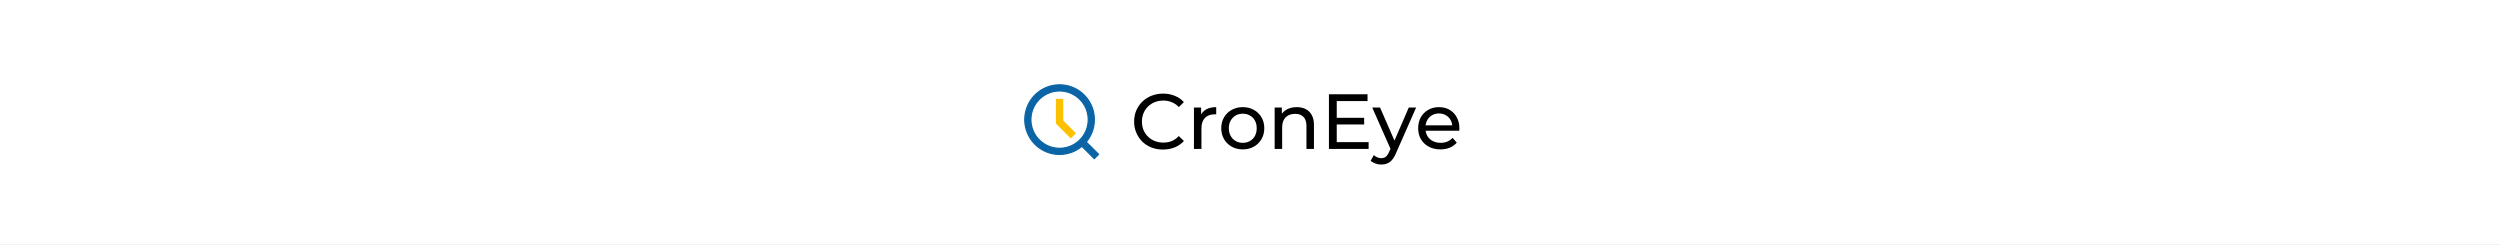
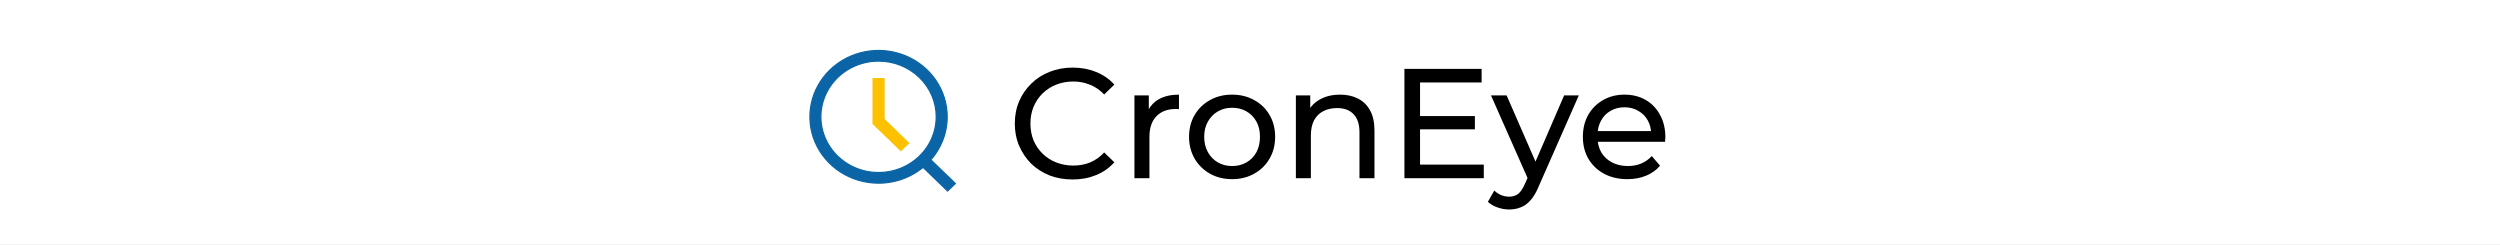
<svg xmlns="http://www.w3.org/2000/svg" width="1024" height="100" viewBox="0 0 1024 100" fill="none">
  <rect width="1024" height="100" fill="white" />
+   <path d="M439.344 73.512C435.931 73.512 432.774 72.957 429.872 71.848C427.014 70.696 424.518 69.096 422.384 67.048C420.294 64.957 418.651 62.525 417.456 59.752C416.262 56.979 415.664 53.928 415.664 50.6C415.664 47.272 416.262 44.221 417.456 41.448C418.651 38.675 420.315 36.264 422.448 34.216C424.582 32.125 427.078 30.525 429.936 29.416C432.838 28.264 435.995 27.688 439.408 27.688C442.864 27.688 446.043 28.285 448.944 29.48C451.888 30.632 454.384 32.36 456.432 34.664L452.272 38.696C450.566 36.904 448.646 35.581 446.512 34.728C444.379 33.832 442.096 33.384 439.664 33.384C437.147 33.384 434.8 33.811 432.624 34.664C430.491 35.517 428.635 36.712 427.056 38.248C425.478 39.784 424.24 41.619 423.344 43.752C422.491 45.843 422.064 48.125 422.064 50.6C422.064 53.075 422.491 55.379 423.344 57.512C424.24 59.603 425.478 61.416 427.056 62.952C428.635 64.488 430.491 65.683 432.624 66.536C434.8 67.389 437.147 67.816 439.664 67.816C442.096 67.816 444.379 67.389 446.512 66.536C448.646 65.64 450.566 64.275 452.272 62.44L456.432 66.472C454.384 68.776 451.888 70.525 448.944 71.72C446.043 72.915 442.843 73.512 439.344 73.512ZM464.666 73V39.08H470.554V48.296L469.978 45.992C470.917 43.645 472.496 41.853 474.714 40.616C476.933 39.379 479.664 38.76 482.906 38.76V44.712C482.65 44.669 482.394 44.648 482.138 44.648C481.925 44.648 481.712 44.648 481.498 44.648C478.213 44.648 475.61 45.629 473.69 47.592C471.77 49.555 470.81 52.392 470.81 56.104V73H464.666ZM504.694 73.384C501.281 73.384 498.252 72.637 495.606 71.144C492.961 69.651 490.87 67.603 489.334 65C487.798 62.355 487.03 59.368 487.03 56.04C487.03 52.669 487.798 49.683 489.334 47.08C490.87 44.477 492.961 42.451 495.606 41C498.252 39.507 501.281 38.76 504.694 38.76C508.065 38.76 511.073 39.507 513.718 41C516.406 42.451 518.497 44.477 519.99 47.08C521.526 49.64 522.294 52.627 522.294 56.04C522.294 59.411 521.526 62.397 519.99 65C518.497 67.603 516.406 69.651 513.718 71.144C511.073 72.637 508.065 73.384 504.694 73.384ZM504.694 68.008C506.87 68.008 508.812 67.517 510.518 66.536C512.268 65.555 513.633 64.168 514.614 62.376C515.596 60.541 516.086 58.429 516.086 56.04C516.086 53.608 515.596 51.517 514.614 49.768C513.633 47.976 512.268 46.589 510.518 45.608C508.812 44.627 506.87 44.136 504.694 44.136C502.518 44.136 500.577 44.627 498.87 45.608C497.164 46.589 495.798 47.976 494.774 49.768C493.75 51.517 493.238 53.608 493.238 56.04C493.238 58.429 493.75 60.541 494.774 62.376C495.798 64.168 497.164 65.555 498.87 66.536C500.577 67.517 502.518 68.008 504.694 68.008ZM548.903 38.76C551.677 38.76 554.109 39.293 556.199 40.36C558.333 41.427 559.997 43.048 561.191 45.224C562.386 47.4 562.983 50.152 562.983 53.48V73H556.839V54.184C556.839 50.899 556.029 48.424 554.407 46.76C552.829 45.096 550.589 44.264 547.687 44.264C545.511 44.264 543.613 44.691 541.991 45.544C540.37 46.397 539.111 47.656 538.215 49.32C537.362 50.984 536.935 53.053 536.935 55.528V73H530.791V39.08H536.679V48.232L535.719 45.8C536.829 43.581 538.535 41.853 540.839 40.616C543.143 39.379 545.831 38.76 548.903 38.76ZM581.074 47.528H604.114V52.968H581.074V47.528ZM581.65 67.432H607.762V73H575.25V28.2H606.866V33.768H581.65V67.432ZM618.138 85.8C616.517 85.8 614.938 85.523 613.402 84.968C611.866 84.456 610.544 83.688 609.434 82.664L612.058 78.056C612.912 78.867 613.85 79.485 614.874 79.912C615.898 80.339 616.986 80.552 618.138 80.552C619.632 80.552 620.869 80.168 621.85 79.4C622.832 78.632 623.749 77.267 624.602 75.304L626.714 70.632L627.354 69.864L640.666 39.08H646.682L630.234 76.392C629.253 78.781 628.144 80.659 626.906 82.024C625.712 83.389 624.389 84.349 622.938 84.904C621.488 85.501 619.888 85.8 618.138 85.8ZM626.202 74.088L610.714 39.08H617.114L630.298 69.288L626.202 74.088ZM666.583 73.384C662.956 73.384 659.756 72.637 656.983 71.144C654.252 69.651 652.119 67.603 650.583 65C649.089 62.397 648.343 59.411 648.343 56.04C648.343 52.669 649.068 49.683 650.519 47.08C652.012 44.477 654.039 42.451 656.599 41C659.201 39.507 662.124 38.76 665.367 38.76C668.652 38.76 671.553 39.485 674.071 40.936C676.588 42.387 678.551 44.435 679.959 47.08C681.409 49.683 682.135 52.733 682.135 56.232C682.135 56.488 682.113 56.787 682.071 57.128C682.071 57.469 682.049 57.789 682.007 58.088H653.143V53.672H678.807L676.311 55.208C676.353 53.032 675.905 51.091 674.967 49.384C674.028 47.677 672.727 46.355 671.063 45.416C669.441 44.435 667.543 43.944 665.367 43.944C663.233 43.944 661.335 44.435 659.671 45.416C658.007 46.355 656.705 47.699 655.767 49.448C654.828 51.155 654.359 53.117 654.359 55.336V56.36C654.359 58.621 654.871 60.648 655.895 62.44C656.961 64.189 658.433 65.555 660.311 66.536C662.188 67.517 664.343 68.008 666.775 68.008C668.78 68.008 670.593 67.667 672.215 66.984C673.879 66.301 675.329 65.277 676.567 63.912L679.959 67.88C678.423 69.672 676.503 71.037 674.199 71.976C671.937 72.915 669.399 73.384 666.583 73.384Z" fill="black" />
  <g clip-path="url(#clip0_507_110)">
-     <path d="M426.083 60.848C428.427 62.414 431.182 63.25 434 63.25C437.779 63.25 441.404 61.749 444.076 59.076C446.749 56.404 448.25 52.779 448.25 49C448.25 46.182 447.414 43.426 445.848 41.083C444.283 38.74 442.057 36.913 439.453 35.835C436.849 34.756 433.984 34.474 431.22 35.024C428.456 35.574 425.917 36.931 423.924 38.924C421.931 40.917 420.574 43.456 420.024 46.22C419.474 48.984 419.756 51.849 420.835 54.453C421.913 57.057 423.74 59.283 426.083 60.848ZM427.472 39.23C429.404 37.939 431.676 37.25 434 37.25C437.116 37.25 440.105 38.488 442.309 40.691C444.512 42.895 445.75 45.884 445.75 49C445.75 51.324 445.061 53.596 443.77 55.528C442.479 57.46 440.644 58.966 438.497 59.856C436.35 60.745 433.987 60.978 431.708 60.524C429.428 60.071 427.335 58.952 425.692 57.309C424.048 55.665 422.929 53.572 422.476 51.292C422.022 49.013 422.255 46.651 423.144 44.504C424.034 42.356 425.54 40.521 427.472 39.23Z" fill="#0A64A5" stroke="#0A64A5" stroke-width="0.5" />
-     <path d="M438.413 56.177L438.59 56.354L438.767 56.177L440.177 54.767L440.353 54.59L440.177 54.413L435.25 49.477V41V40.75H435H433H432.75V41V50.41V50.514L432.823 50.587L438.413 56.177Z" fill="#FCC100" stroke="#FCC100" stroke-width="0.5" />
-     <rect x="448.209" y="64.977" width="8.5" height="2.5" transform="rotate(-135 448.209 64.977)" fill="#0A64A5" stroke="#0A64A5" stroke-width="0.5" />
+     <path d="M344.238 70.442C348.86 73.427 354.294 75.019 359.853 75.019C367.306 75.019 374.455 72.158 379.728 67.064C385.001 61.968 387.965 55.056 387.965 47.846C387.965 42.47 386.315 37.215 383.225 32.746C380.135 28.278 375.744 24.796 370.608 22.74C365.472 20.685 359.821 20.147 354.37 21.195C348.918 22.243 343.909 24.829 339.977 28.629C336.045 32.428 333.366 37.271 332.281 42.543C331.195 47.816 331.752 53.281 333.881 58.248C336.01 63.214 339.615 67.457 344.238 70.442ZM346.72 28.869C350.607 26.359 355.177 25.019 359.853 25.019C366.123 25.019 372.135 27.426 376.566 31.708C380.997 35.99 383.485 41.795 383.485 47.846C383.485 52.359 382.1 56.771 379.504 60.525C376.909 64.279 373.218 67.206 368.899 68.934C364.58 70.663 359.827 71.116 355.241 70.234C350.655 69.353 346.444 67.177 343.139 63.984C339.835 60.791 337.586 56.724 336.674 52.298C335.763 47.872 336.231 43.283 338.018 39.114C339.806 34.943 342.834 31.378 346.72 28.869Z" fill="#0A64A5" stroke="#0A64A5" stroke-width="0.5" />
+     <path d="M368.814 61.487L368.987 61.655L369.161 61.487L371.967 58.776L372.153 58.596L371.967 58.417L362.093 48.856V32.462V32.212H361.843H357.862H357.612V32.462V50.558V50.664L357.689 50.737L368.814 61.487Z" fill="#FCC100" stroke="#FCC100" stroke-width="0.5" />
+     <rect y="0.347" width="16.155" height="4.414" transform="matrix(-0.719125 -0.694881 0.719125 -0.694881 387.881 78.48)" fill="#0A64A5" stroke="#0A64A5" stroke-width="0.5" />
  </g>
-   <path d="M476.376 61.256C474.669 61.256 473.091 60.979 471.64 60.424C470.211 59.848 468.963 59.048 467.896 58.024C466.851 56.979 466.029 55.763 465.432 54.376C464.835 52.989 464.536 51.464 464.536 49.8C464.536 48.136 464.835 46.611 465.432 45.224C466.029 43.837 466.861 42.632 467.928 41.608C468.995 40.563 470.243 39.763 471.672 39.208C473.123 38.632 474.701 38.344 476.408 38.344C478.136 38.344 479.725 38.643 481.176 39.24C482.648 39.816 483.896 40.68 484.92 41.832L482.84 43.848C481.987 42.952 481.027 42.291 479.96 41.864C478.893 41.416 477.752 41.192 476.536 41.192C475.277 41.192 474.104 41.405 473.016 41.832C471.949 42.259 471.021 42.856 470.232 43.624C469.443 44.392 468.824 45.309 468.376 46.376C467.949 47.421 467.736 48.563 467.736 49.8C467.736 51.037 467.949 52.189 468.376 53.256C468.824 54.301 469.443 55.208 470.232 55.976C471.021 56.744 471.949 57.341 473.016 57.768C474.104 58.195 475.277 58.408 476.536 58.408C477.752 58.408 478.893 58.195 479.96 57.768C481.027 57.32 481.987 56.637 482.84 55.72L484.92 57.736C483.896 58.888 482.648 59.763 481.176 60.36C479.725 60.957 478.125 61.256 476.376 61.256ZM489.037 61V44.04H491.981V48.648L491.693 47.496C492.162 46.323 492.952 45.427 494.061 44.808C495.17 44.189 496.536 43.88 498.157 43.88V46.856C498.029 46.835 497.901 46.824 497.773 46.824C497.666 46.824 497.56 46.824 497.453 46.824C495.81 46.824 494.509 47.315 493.549 48.296C492.589 49.277 492.109 50.696 492.109 52.552V61H489.037ZM509.051 61.192C507.344 61.192 505.83 60.819 504.507 60.072C503.184 59.325 502.139 58.301 501.371 57C500.603 55.677 500.219 54.184 500.219 52.52C500.219 50.835 500.603 49.341 501.371 48.04C502.139 46.739 503.184 45.725 504.507 45C505.83 44.253 507.344 43.88 509.051 43.88C510.736 43.88 512.24 44.253 513.563 45C514.907 45.725 515.952 46.739 516.699 48.04C517.467 49.32 517.851 50.813 517.851 52.52C517.851 54.205 517.467 55.699 516.699 57C515.952 58.301 514.907 59.325 513.563 60.072C512.24 60.819 510.736 61.192 509.051 61.192ZM509.051 58.504C510.139 58.504 511.11 58.259 511.963 57.768C512.838 57.277 513.52 56.584 514.011 55.688C514.502 54.771 514.747 53.715 514.747 52.52C514.747 51.304 514.502 50.259 514.011 49.384C513.52 48.488 512.838 47.795 511.963 47.304C511.11 46.813 510.139 46.568 509.051 46.568C507.963 46.568 506.992 46.813 506.139 47.304C505.286 47.795 504.603 48.488 504.091 49.384C503.579 50.259 503.323 51.304 503.323 52.52C503.323 53.715 503.579 54.771 504.091 55.688C504.603 56.584 505.286 57.277 506.139 57.768C506.992 58.259 507.963 58.504 509.051 58.504ZM531.156 43.88C532.542 43.88 533.758 44.147 534.804 44.68C535.87 45.213 536.702 46.024 537.3 47.112C537.897 48.2 538.196 49.576 538.196 51.24V61H535.124V51.592C535.124 49.949 534.718 48.712 533.908 47.88C533.118 47.048 531.998 46.632 530.548 46.632C529.46 46.632 528.51 46.845 527.7 47.272C526.889 47.699 526.26 48.328 525.812 49.16C525.385 49.992 525.172 51.027 525.172 52.264V61H522.1V44.04H525.044V48.616L524.564 47.4C525.118 46.291 525.972 45.427 527.124 44.808C528.276 44.189 529.62 43.88 531.156 43.88ZM547.241 48.264H558.761V50.984H547.241V48.264ZM547.529 58.216H560.585V61H544.329V38.6H560.137V41.384H547.529V58.216ZM565.773 67.4C564.962 67.4 564.173 67.261 563.405 66.984C562.637 66.728 561.976 66.344 561.421 65.832L562.733 63.528C563.16 63.933 563.629 64.243 564.141 64.456C564.653 64.669 565.197 64.776 565.773 64.776C566.52 64.776 567.138 64.584 567.629 64.2C568.12 63.816 568.578 63.133 569.005 62.152L570.061 59.816L570.381 59.432L577.037 44.04H580.045L571.821 62.696C571.33 63.891 570.776 64.829 570.157 65.512C569.56 66.195 568.898 66.675 568.173 66.952C567.448 67.251 566.648 67.4 565.773 67.4ZM569.805 61.544L562.061 44.04H565.261L571.853 59.144L569.805 61.544ZM589.995 61.192C588.182 61.192 586.582 60.819 585.195 60.072C583.83 59.325 582.763 58.301 581.995 57C581.249 55.699 580.875 54.205 580.875 52.52C580.875 50.835 581.238 49.341 581.963 48.04C582.71 46.739 583.723 45.725 585.003 45C586.305 44.253 587.766 43.88 589.387 43.88C591.03 43.88 592.481 44.243 593.739 44.968C594.998 45.693 595.979 46.717 596.683 48.04C597.409 49.341 597.771 50.867 597.771 52.616C597.771 52.744 597.761 52.893 597.739 53.064C597.739 53.235 597.729 53.395 597.707 53.544H583.275V51.336H596.107L594.859 52.104C594.881 51.016 594.657 50.045 594.187 49.192C593.718 48.339 593.067 47.677 592.235 47.208C591.425 46.717 590.475 46.472 589.387 46.472C588.321 46.472 587.371 46.717 586.539 47.208C585.707 47.677 585.057 48.349 584.587 49.224C584.118 50.077 583.883 51.059 583.883 52.168V52.68C583.883 53.811 584.139 54.824 584.651 55.72C585.185 56.595 585.921 57.277 586.859 57.768C587.798 58.259 588.875 58.504 590.091 58.504C591.094 58.504 592.001 58.333 592.811 57.992C593.643 57.651 594.369 57.139 594.987 56.456L596.683 58.44C595.915 59.336 594.955 60.019 593.803 60.488C592.673 60.957 591.403 61.192 589.995 61.192Z" fill="black" />
  <defs>
    <clipPath id="clip0_507_110">
-       <rect width="32" height="32" fill="white" transform="translate(419 34)" />
+       <rect width="63.685" height="61.538" fill="white" transform="translate(330 19)" />
    </clipPath>
  </defs>
</svg>
